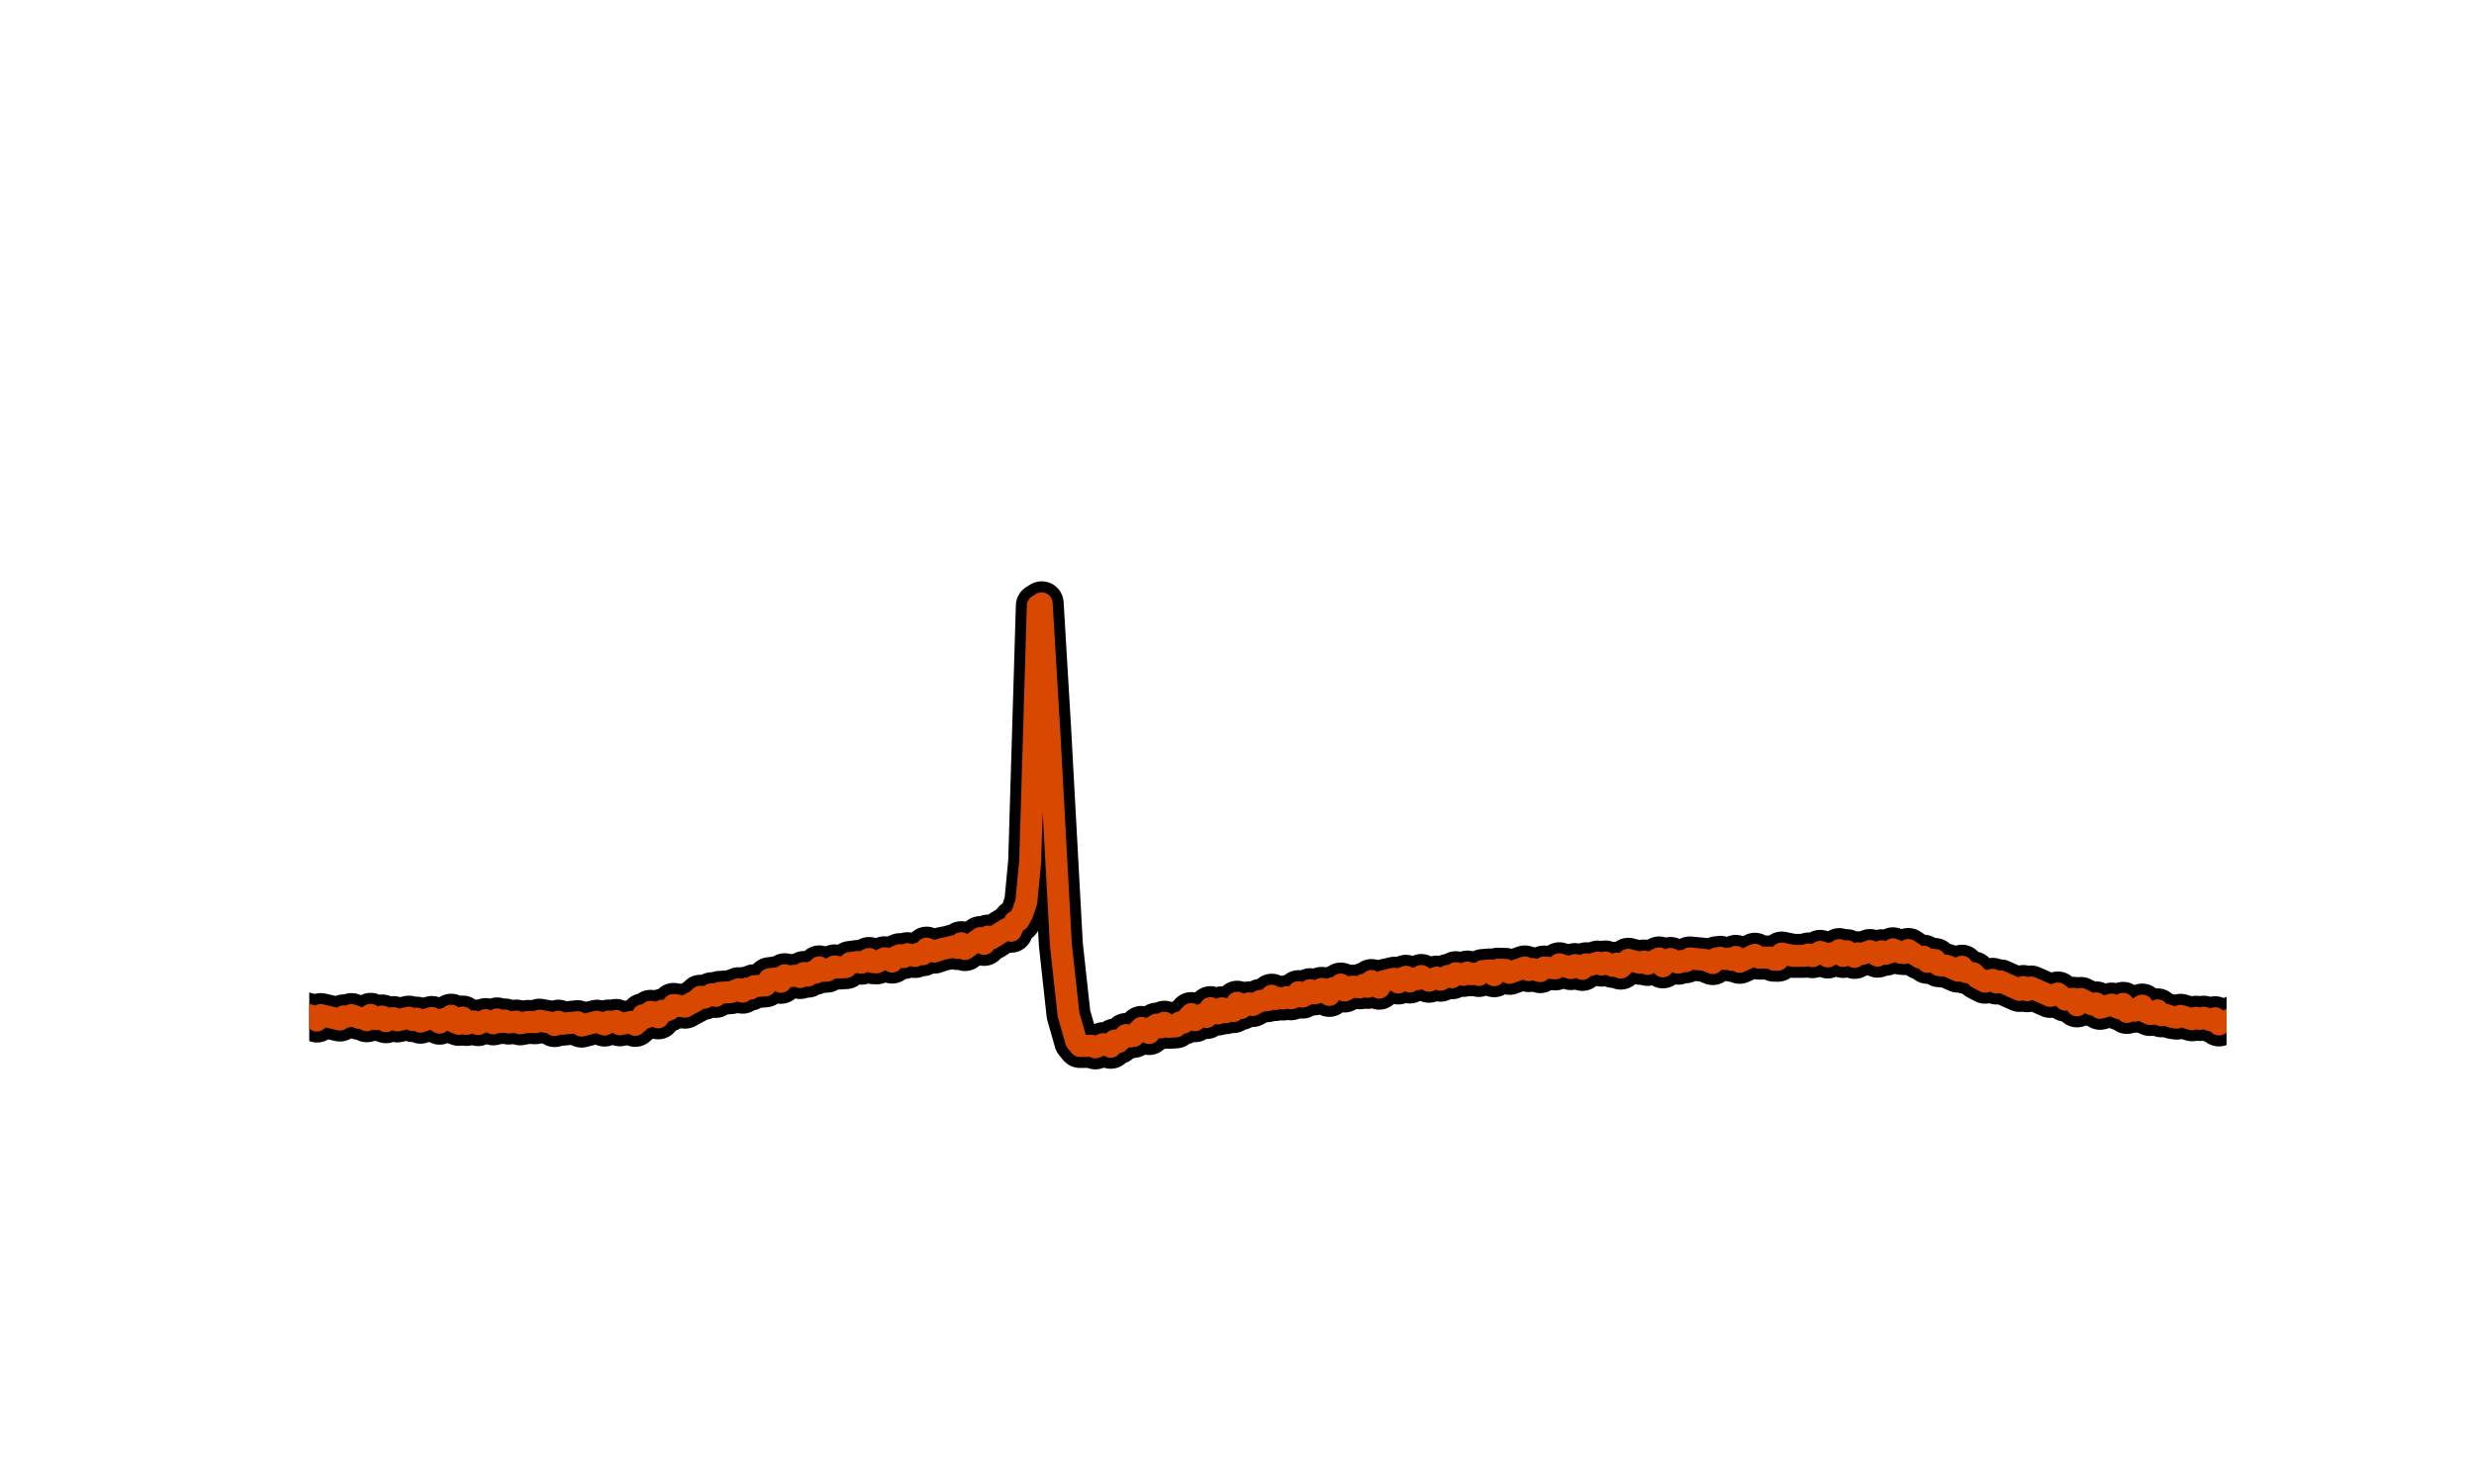
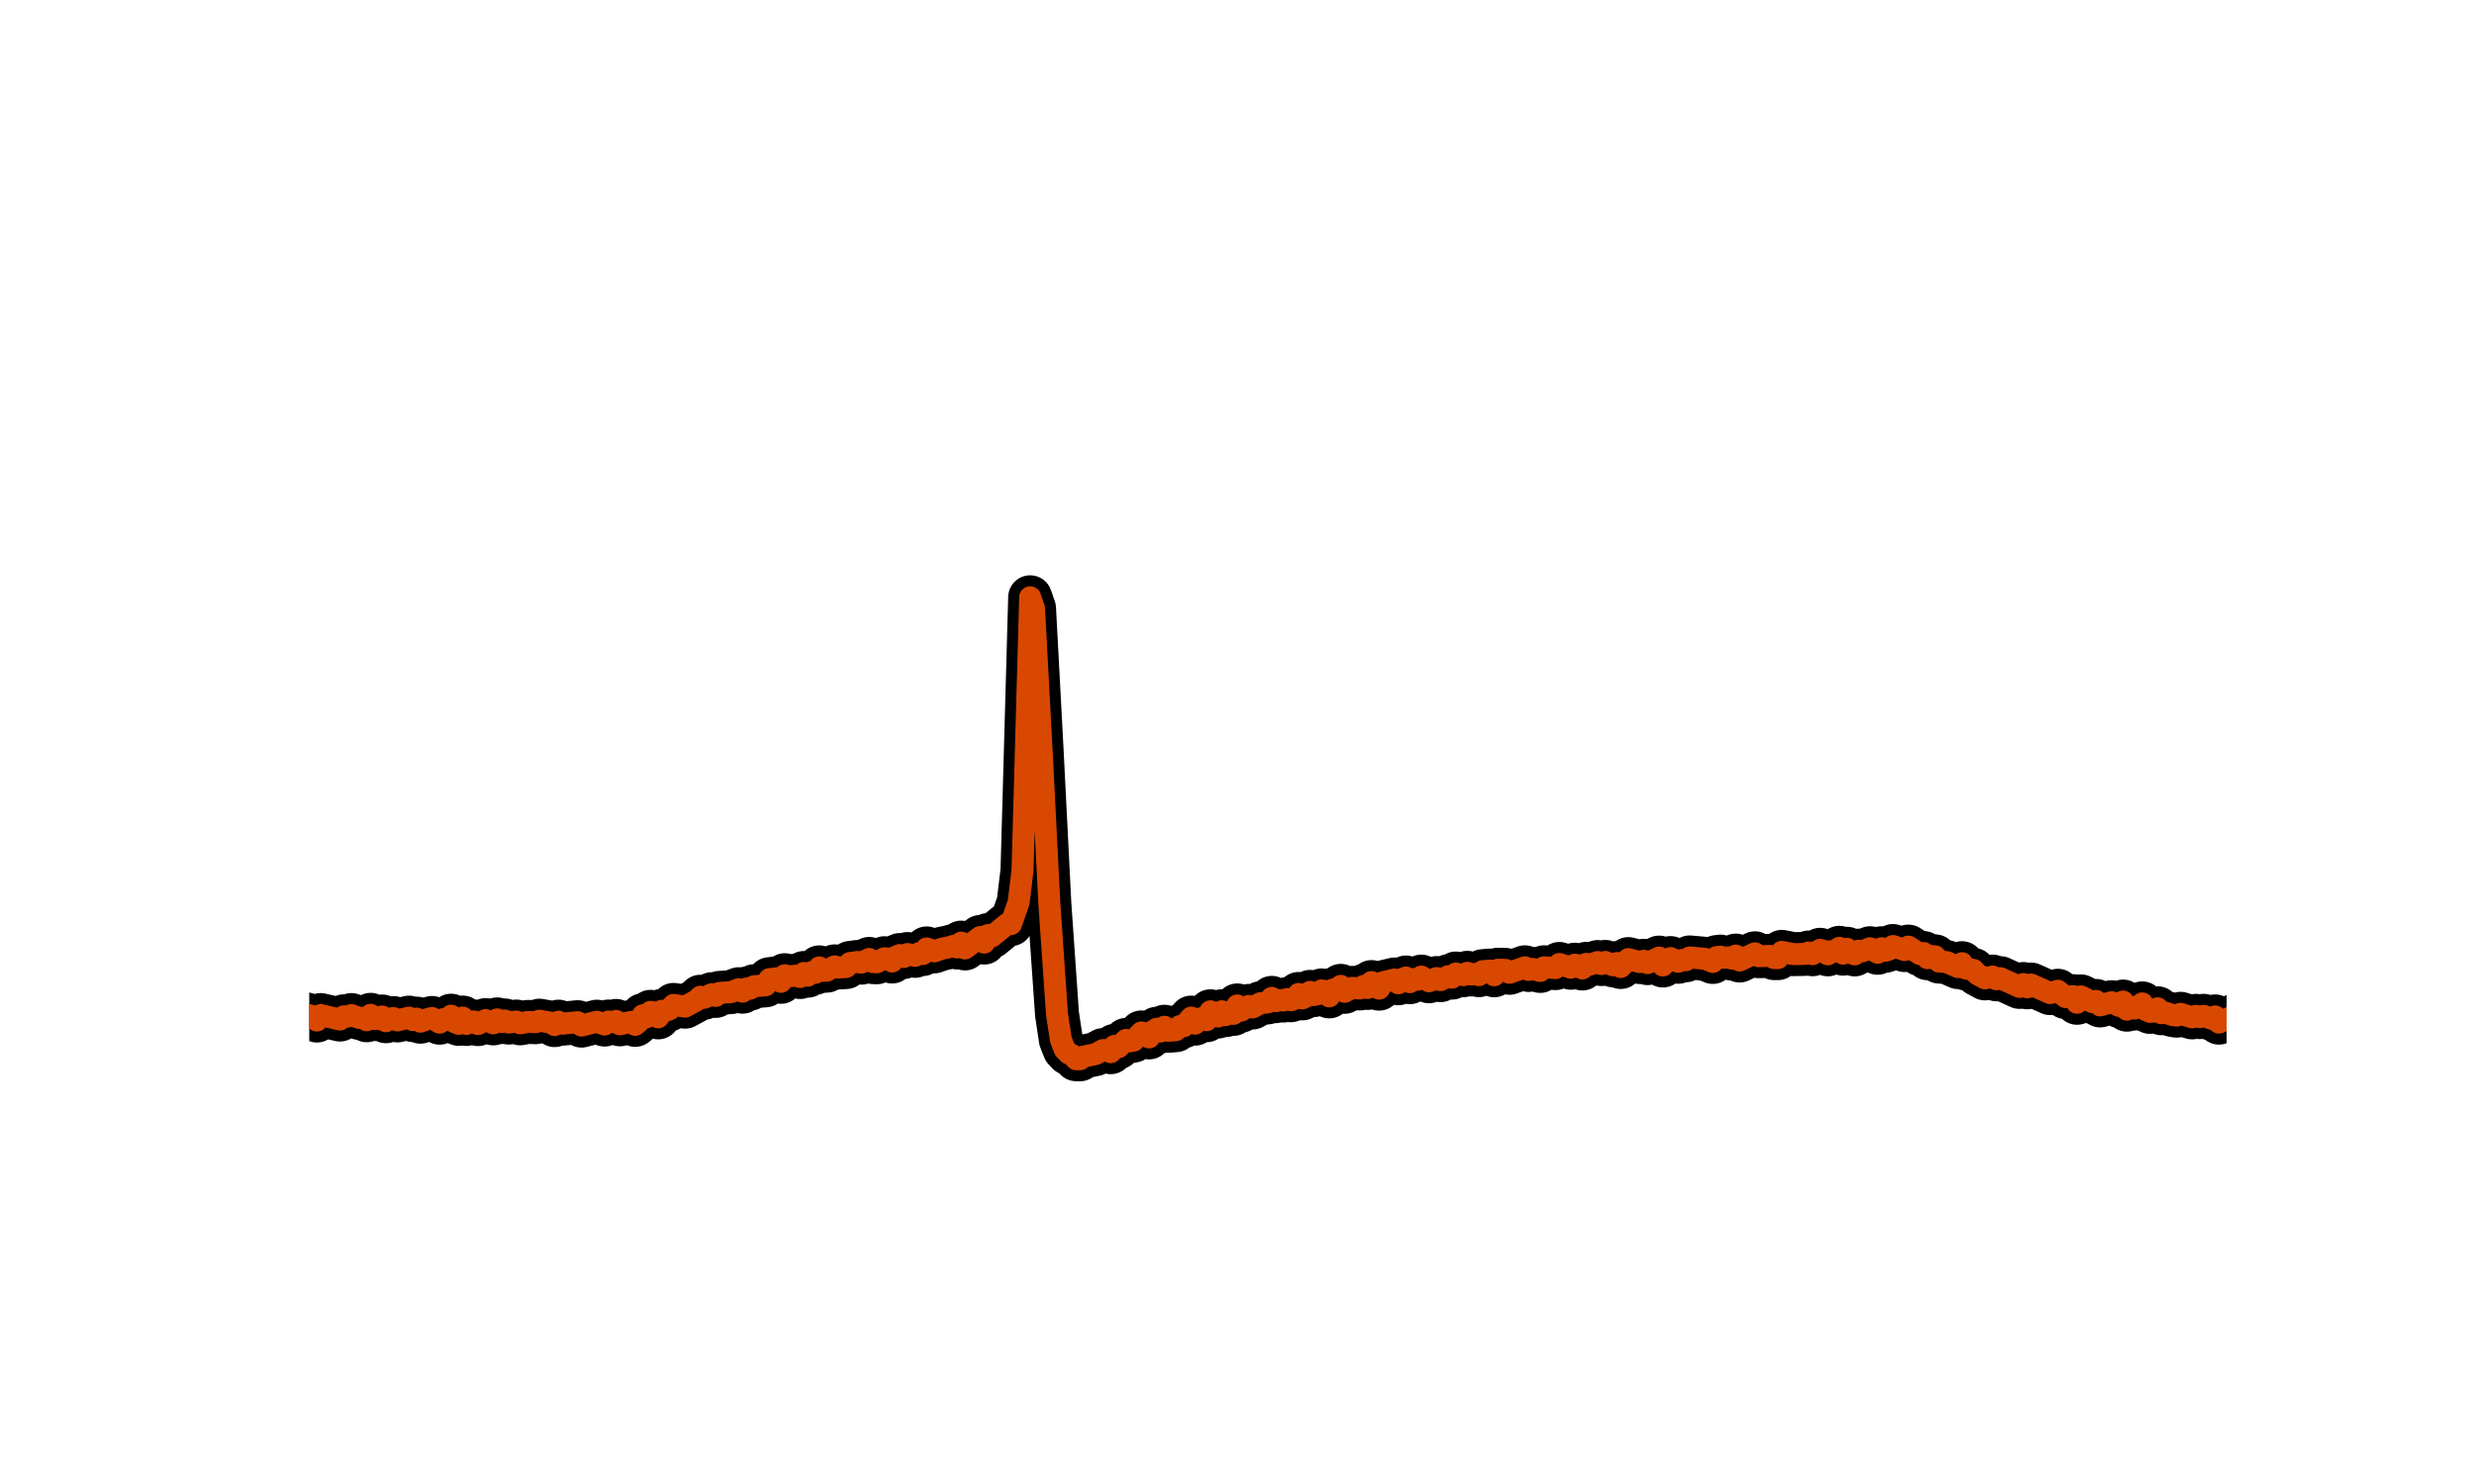
<svg xmlns="http://www.w3.org/2000/svg" width="180pt" height="108pt" viewBox="0 0 180 108" version="1.1">
  <defs>
    <style type="text/css">*{stroke-linejoin: round; stroke-linecap: butt}</style>
  </defs>
  <g id="figure_1">
    <g id="patch_1">
      <path d="M 0 108  L 180 108  L 180 0  L 0 0  L 0 108  z " style="fill: none" />
    </g>
    <g id="axes_1">
-       <path d="M 22.5 73.883  L 22.779 73.957  L 23.058 74.269  L 23.337 73.873  L 24.732 74.198  L 25.011 73.965  L 25.29 73.984  L 25.569 73.873  L 26.127 74.078  L 26.406 74.077  L 26.685 74.25  L 26.964 73.856  L 27.243 74.161  L 27.522 74.164  L 27.801 73.976  L 28.08 74.321  L 28.359 74.119  L 28.638 74.095  L 28.917 74.262  L 29.754 74.059  L 30.033 74.237  L 30.312 74.132  L 30.591 74.355  L 31.149 74.155  L 31.428 74.085  L 31.986 74.426  L 32.265 74.166  L 32.544 74.226  L 32.823 73.918  L 33.102 74.401  L 33.381 74.513  L 33.66 74.053  L 33.939 74.519  L 34.218 74.343  L 34.497 74.337  L 34.776 74.529  L 35.334 74.238  L 35.892 74.477  L 36.171 74.188  L 36.45 74.385  L 36.729 74.266  L 37.008 74.418  L 37.566 74.344  L 37.845 74.474  L 38.403 74.371  L 38.961 74.393  L 39.24 74.281  L 40.077 74.426  L 40.356 74.602  L 40.635 74.353  L 40.914 74.501  L 42.03 74.392  L 42.309 74.638  L 43.425 74.355  L 43.983 74.564  L 44.262 74.343  L 44.541 74.388  L 44.82 74.299  L 45.099 74.545  L 45.936 74.367  L 46.215 74.586  L 46.494 74.349  L 46.773 73.885  L 47.052 74.035  L 47.331 73.637  L 47.61 73.686  L 47.889 74.039  L 48.168 73.558  L 48.447 73.566  L 48.726 73.451  L 49.005 73.134  L 49.842 73.261  L 50.679 72.807  L 50.958 72.539  L 51.237 72.616  L 51.795 72.352  L 52.074 72.479  L 52.353 72.259  L 53.19 72.202  L 53.748 71.991  L 54.027 72.171  L 54.306 71.942  L 54.585 71.952  L 54.864 71.774  L 55.701 71.709  L 55.98 71.261  L 56.538 71.193  L 56.817 71.453  L 57.096 70.973  L 57.375 71.055  L 57.933 71.004  L 58.212 71.105  L 58.491 70.812  L 58.77 71.006  L 59.049 70.747  L 59.328 70.796  L 59.607 70.402  L 59.886 70.658  L 60.165 70.642  L 60.723 70.33  L 61.002 70.416  L 61.56 70.381  L 61.839 70.085  L 62.397 70.01  L 62.676 70.061  L 63.234 69.791  L 63.513 70.022  L 63.792 70.035  L 64.35 69.74  L 64.629 69.773  L 64.908 69.98  L 65.187 69.626  L 65.466 69.512  L 65.745 69.658  L 66.024 69.441  L 66.582 69.573  L 66.861 69.382  L 67.14 69.447  L 67.419 69.038  L 67.977 69.257  L 68.535 69.064  L 69.093 68.957  L 69.372 68.87  L 69.651 68.99  L 69.93 68.642  L 70.209 69.069  L 71.325 68.271  L 71.604 68.693  L 71.883 68.161  L 72.162 68.286  L 73.278 67.585  L 73.557 67.735  L 73.836 67.078  L 74.115 66.986  L 74.394 66.459  L 74.673 65.632  L 74.952 62.705  L 75.51 44.083  L 75.789 43.907  L 76.347 53.31  L 77.184 68.73  L 77.742 73.834  L 78.3 75.783  L 78.579 76.124  L 79.416 76.111  L 79.695 76.224  L 80.253 75.989  L 80.532 76.008  L 80.811 76.18  L 81.09 75.73  L 81.369 75.843  L 81.927 75.324  L 82.206 75.436  L 82.485 75.389  L 83.043 74.808  L 83.322 74.934  L 83.601 75.182  L 83.88 74.729  L 84.159 74.564  L 84.438 74.772  L 84.717 74.43  L 84.996 74.728  L 85.554 74.697  L 85.833 74.407  L 86.112 74.426  L 86.67 73.801  L 86.949 74.248  L 87.228 73.938  L 87.507 73.824  L 87.786 74.014  L 88.065 73.37  L 88.344 73.501  L 88.623 73.759  L 88.902 73.38  L 89.181 73.665  L 89.46 73.432  L 89.739 73.585  L 90.018 72.974  L 90.297 73.361  L 90.855 73.022  L 91.134 73.141  L 91.692 72.841  L 92.25 72.782  L 92.529 72.463  L 92.808 72.705  L 93.087 72.627  L 93.366 72.667  L 93.645 72.563  L 93.924 72.653  L 94.203 72.558  L 94.482 72.203  L 94.761 72.528  L 95.04 72.393  L 95.319 72.061  L 95.598 72.298  L 95.877 72.235  L 96.156 71.967  L 96.435 72.015  L 96.714 72.405  L 96.993 71.905  L 97.272 71.998  L 97.551 71.651  L 97.83 72.085  L 98.388 71.803  L 98.946 71.852  L 99.225 71.663  L 99.504 71.822  L 99.783 71.396  L 100.341 71.88  L 100.62 71.417  L 101.457 71.227  L 101.736 71.501  L 102.015 71.193  L 102.294 71.086  L 102.573 71.429  L 102.852 71.201  L 103.131 71.259  L 103.41 71.03  L 103.968 71.375  L 104.526 71.145  L 104.805 71.3  L 105.363 71.017  L 105.642 71.121  L 105.921 70.825  L 106.479 70.949  L 106.758 70.779  L 107.037 70.904  L 107.316 70.855  L 107.595 70.955  L 107.874 70.668  L 108.432 70.625  L 108.711 70.973  L 108.99 70.568  L 109.548 70.587  L 109.827 70.799  L 110.943 70.405  L 111.222 70.6  L 111.501 70.522  L 112.059 70.675  L 112.338 70.413  L 112.896 70.455  L 113.175 70.475  L 113.454 70.175  L 114.291 70.455  L 114.57 70.235  L 114.849 70.279  L 115.128 70.514  L 115.407 70.177  L 115.686 70.234  L 116.244 70.051  L 116.523 70.2  L 116.802 70.046  L 117.36 70.296  L 117.639 70.129  L 117.918 70.419  L 118.476 69.849  L 119.313 70.07  L 119.592 69.977  L 119.871 70.149  L 120.708 69.751  L 120.987 70.327  L 121.266 69.933  L 121.545 69.79  L 122.103 70.063  L 122.382 69.929  L 122.661 69.955  L 122.94 69.752  L 124.056 69.858  L 124.614 70.089  L 124.893 69.739  L 125.172 69.705  L 125.451 69.797  L 125.73 69.766  L 126.009 69.857  L 126.288 69.639  L 126.567 69.997  L 127.683 69.483  L 127.962 69.694  L 128.799 69.68  L 129.078 69.843  L 129.357 69.847  L 129.636 69.394  L 130.473 69.567  L 131.31 69.56  L 131.589 69.46  L 131.868 69.587  L 132.426 69.273  L 132.705 69.355  L 132.984 69.608  L 133.263 69.375  L 133.542 69.413  L 133.821 69.144  L 134.1 69.571  L 134.379 69.222  L 134.658 69.526  L 134.937 69.639  L 135.216 69.374  L 135.495 69.426  L 136.053 69.211  L 136.611 69.551  L 136.89 69.229  L 137.169 69.419  L 137.448 69.333  L 137.727 69.086  L 138.285 69.337  L 138.564 69.361  L 138.843 69.137  L 139.68 69.693  L 139.959 69.624  L 140.238 70.001  L 140.517 69.836  L 140.796 69.869  L 141.075 70.244  L 141.633 70.281  L 142.47 70.642  L 142.749 70.353  L 143.028 70.739  L 143.586 70.836  L 143.865 71.147  L 144.423 71.444  L 144.981 71.308  L 145.26 71.505  L 145.539 71.419  L 146.934 72.043  L 147.213 71.832  L 147.492 72.067  L 147.771 71.866  L 149.166 72.478  L 149.724 72.302  L 150.282 72.756  L 150.84 72.686  L 151.119 73.166  L 151.398 72.7  L 152.235 73.109  L 152.514 73.024  L 152.793 73.346  L 153.63 73.11  L 154.188 73.38  L 154.467 73.056  L 154.746 73.645  L 155.025 73.455  L 155.304 73.559  L 155.862 73.182  L 156.141 73.67  L 156.42 73.794  L 156.699 73.775  L 156.978 73.53  L 157.257 73.891  L 157.536 73.848  L 158.094 74.024  L 158.373 74.06  L 158.652 73.926  L 159.489 74.18  L 159.768 74.068  L 160.047 74.158  L 160.326 74.063  L 160.884 74.267  L 161.163 74.103  L 161.442 74.553  L 161.721 74.425  L 161.721 74.425  " clip-path="url(#p7765ff86d8)" style="fill: none; stroke: #000000; stroke-width: 3.2; stroke-linecap: square" />
-       <path d="M 22.5 73.883  L 22.779 73.957  L 23.058 74.269  L 23.337 73.873  L 24.732 74.198  L 25.011 73.965  L 25.29 73.984  L 25.569 73.873  L 26.127 74.078  L 26.406 74.077  L 26.685 74.25  L 26.964 73.856  L 27.243 74.161  L 27.522 74.164  L 27.801 73.976  L 28.08 74.321  L 28.359 74.119  L 28.638 74.095  L 28.917 74.262  L 29.754 74.059  L 30.033 74.237  L 30.312 74.132  L 30.591 74.355  L 31.149 74.155  L 31.428 74.085  L 31.986 74.426  L 32.265 74.166  L 32.544 74.226  L 32.823 73.918  L 33.102 74.401  L 33.381 74.513  L 33.66 74.053  L 33.939 74.519  L 34.218 74.343  L 34.497 74.337  L 34.776 74.529  L 35.334 74.238  L 35.892 74.477  L 36.171 74.188  L 36.45 74.385  L 36.729 74.266  L 37.008 74.418  L 37.566 74.344  L 37.845 74.474  L 38.403 74.371  L 38.961 74.393  L 39.24 74.281  L 40.077 74.426  L 40.356 74.602  L 40.635 74.353  L 40.914 74.501  L 42.03 74.392  L 42.309 74.638  L 43.425 74.355  L 43.983 74.564  L 44.262 74.343  L 44.541 74.388  L 44.82 74.299  L 45.099 74.545  L 45.936 74.367  L 46.215 74.586  L 46.494 74.349  L 46.773 73.885  L 47.052 74.035  L 47.331 73.637  L 47.61 73.686  L 47.889 74.039  L 48.168 73.558  L 48.447 73.566  L 48.726 73.451  L 49.005 73.134  L 49.842 73.261  L 50.679 72.807  L 50.958 72.539  L 51.237 72.616  L 51.795 72.352  L 52.074 72.479  L 52.353 72.259  L 53.19 72.202  L 53.748 71.991  L 54.027 72.171  L 54.306 71.942  L 54.585 71.952  L 54.864 71.774  L 55.701 71.709  L 55.98 71.261  L 56.538 71.193  L 56.817 71.453  L 57.096 70.973  L 57.375 71.055  L 57.933 71.004  L 58.212 71.105  L 58.491 70.812  L 58.77 71.006  L 59.049 70.747  L 59.328 70.796  L 59.607 70.402  L 59.886 70.658  L 60.165 70.642  L 60.723 70.33  L 61.002 70.416  L 61.56 70.381  L 61.839 70.085  L 62.397 70.01  L 62.676 70.061  L 63.234 69.791  L 63.513 70.022  L 63.792 70.035  L 64.35 69.74  L 64.629 69.773  L 64.908 69.98  L 65.187 69.626  L 65.466 69.512  L 65.745 69.658  L 66.024 69.441  L 66.582 69.573  L 66.861 69.382  L 67.14 69.447  L 67.419 69.038  L 67.977 69.257  L 68.535 69.064  L 69.093 68.957  L 69.372 68.87  L 69.651 68.99  L 69.93 68.642  L 70.209 69.069  L 71.325 68.271  L 71.604 68.693  L 71.883 68.161  L 72.162 68.286  L 73.278 67.585  L 73.557 67.735  L 73.836 67.078  L 74.115 66.986  L 74.394 66.459  L 74.673 65.632  L 74.952 62.705  L 75.51 44.083  L 75.789 43.907  L 76.347 53.31  L 77.184 68.73  L 77.742 73.834  L 78.3 75.783  L 78.579 76.124  L 79.416 76.111  L 79.695 76.224  L 80.253 75.989  L 80.532 76.008  L 80.811 76.18  L 81.09 75.73  L 81.369 75.843  L 81.927 75.324  L 82.206 75.436  L 82.485 75.389  L 83.043 74.808  L 83.322 74.934  L 83.601 75.182  L 83.88 74.729  L 84.159 74.564  L 84.438 74.772  L 84.717 74.43  L 84.996 74.728  L 85.554 74.697  L 85.833 74.407  L 86.112 74.426  L 86.67 73.801  L 86.949 74.248  L 87.228 73.938  L 87.507 73.824  L 87.786 74.014  L 88.065 73.37  L 88.344 73.501  L 88.623 73.759  L 88.902 73.38  L 89.181 73.665  L 89.46 73.432  L 89.739 73.585  L 90.018 72.974  L 90.297 73.361  L 90.855 73.022  L 91.134 73.141  L 91.692 72.841  L 92.25 72.782  L 92.529 72.463  L 92.808 72.705  L 93.087 72.627  L 93.366 72.667  L 93.645 72.563  L 93.924 72.653  L 94.203 72.558  L 94.482 72.203  L 94.761 72.528  L 95.04 72.393  L 95.319 72.061  L 95.598 72.298  L 95.877 72.235  L 96.156 71.967  L 96.435 72.015  L 96.714 72.405  L 96.993 71.905  L 97.272 71.998  L 97.551 71.651  L 97.83 72.085  L 98.388 71.803  L 98.946 71.852  L 99.225 71.663  L 99.504 71.822  L 99.783 71.396  L 100.341 71.88  L 100.62 71.417  L 101.457 71.227  L 101.736 71.501  L 102.015 71.193  L 102.294 71.086  L 102.573 71.429  L 102.852 71.201  L 103.131 71.259  L 103.41 71.03  L 103.968 71.375  L 104.526 71.145  L 104.805 71.3  L 105.363 71.017  L 105.642 71.121  L 105.921 70.825  L 106.479 70.949  L 106.758 70.779  L 107.037 70.904  L 107.316 70.855  L 107.595 70.955  L 107.874 70.668  L 108.432 70.625  L 108.711 70.973  L 108.99 70.568  L 109.548 70.587  L 109.827 70.799  L 110.943 70.405  L 111.222 70.6  L 111.501 70.522  L 112.059 70.675  L 112.338 70.413  L 112.896 70.455  L 113.175 70.475  L 113.454 70.175  L 114.291 70.455  L 114.57 70.235  L 114.849 70.279  L 115.128 70.514  L 115.407 70.177  L 115.686 70.234  L 116.244 70.051  L 116.523 70.2  L 116.802 70.046  L 117.36 70.296  L 117.639 70.129  L 117.918 70.419  L 118.476 69.849  L 119.313 70.07  L 119.592 69.977  L 119.871 70.149  L 120.708 69.751  L 120.987 70.327  L 121.266 69.933  L 121.545 69.79  L 122.103 70.063  L 122.382 69.929  L 122.661 69.955  L 122.94 69.752  L 124.056 69.858  L 124.614 70.089  L 124.893 69.739  L 125.172 69.705  L 125.451 69.797  L 125.73 69.766  L 126.009 69.857  L 126.288 69.639  L 126.567 69.997  L 127.683 69.483  L 127.962 69.694  L 128.799 69.68  L 129.078 69.843  L 129.357 69.847  L 129.636 69.394  L 130.473 69.567  L 131.31 69.56  L 131.589 69.46  L 131.868 69.587  L 132.426 69.273  L 132.705 69.355  L 132.984 69.608  L 133.263 69.375  L 133.542 69.413  L 133.821 69.144  L 134.1 69.571  L 134.379 69.222  L 134.658 69.526  L 134.937 69.639  L 135.216 69.374  L 135.495 69.426  L 136.053 69.211  L 136.611 69.551  L 136.89 69.229  L 137.169 69.419  L 137.448 69.333  L 137.727 69.086  L 138.285 69.337  L 138.564 69.361  L 138.843 69.137  L 139.68 69.693  L 139.959 69.624  L 140.238 70.001  L 140.517 69.836  L 140.796 69.869  L 141.075 70.244  L 141.633 70.281  L 142.47 70.642  L 142.749 70.353  L 143.028 70.739  L 143.586 70.836  L 143.865 71.147  L 144.423 71.444  L 144.981 71.308  L 145.26 71.505  L 145.539 71.419  L 146.934 72.043  L 147.213 71.832  L 147.492 72.067  L 147.771 71.866  L 149.166 72.478  L 149.724 72.302  L 150.282 72.756  L 150.84 72.686  L 151.119 73.166  L 151.398 72.7  L 152.235 73.109  L 152.514 73.024  L 152.793 73.346  L 153.63 73.11  L 154.188 73.38  L 154.467 73.056  L 154.746 73.645  L 155.025 73.455  L 155.304 73.559  L 155.862 73.182  L 156.141 73.67  L 156.42 73.794  L 156.699 73.775  L 156.978 73.53  L 157.257 73.891  L 157.536 73.848  L 158.094 74.024  L 158.373 74.06  L 158.652 73.926  L 159.489 74.18  L 159.768 74.068  L 160.047 74.158  L 160.326 74.063  L 160.884 74.267  L 161.163 74.103  L 161.442 74.553  L 161.721 74.425  L 161.721 74.425  " clip-path="url(#p7765ff86d8)" style="fill: none; stroke: #d94801; stroke-width: 1.6; stroke-linecap: square" />
+       <path d="M 22.5 73.883  L 22.779 73.957  L 23.058 74.269  L 23.337 73.873  L 24.732 74.198  L 25.011 73.965  L 25.29 73.984  L 25.569 73.873  L 26.127 74.078  L 26.406 74.077  L 26.685 74.25  L 26.964 73.856  L 27.243 74.161  L 27.522 74.164  L 27.801 73.976  L 28.08 74.321  L 28.359 74.119  L 28.638 74.095  L 28.917 74.262  L 29.754 74.059  L 30.033 74.237  L 30.312 74.132  L 30.591 74.355  L 31.149 74.155  L 31.428 74.085  L 31.986 74.426  L 32.265 74.166  L 32.544 74.226  L 32.823 73.918  L 33.102 74.401  L 33.381 74.513  L 33.66 74.053  L 33.939 74.519  L 34.218 74.343  L 34.497 74.337  L 34.776 74.529  L 35.334 74.238  L 35.892 74.477  L 36.171 74.188  L 36.45 74.385  L 36.729 74.266  L 37.008 74.418  L 37.566 74.344  L 37.845 74.474  L 38.403 74.371  L 38.961 74.393  L 39.24 74.281  L 40.077 74.426  L 40.356 74.602  L 40.635 74.353  L 40.914 74.501  L 42.03 74.392  L 42.309 74.638  L 43.425 74.355  L 43.983 74.564  L 44.262 74.343  L 44.541 74.388  L 44.82 74.299  L 45.099 74.545  L 45.936 74.367  L 46.215 74.586  L 46.494 74.349  L 46.773 73.885  L 47.052 74.035  L 47.331 73.637  L 47.61 73.686  L 47.889 74.039  L 48.168 73.558  L 48.447 73.566  L 48.726 73.45  L 49.005 73.134  L 49.842 73.261  L 50.679 72.807  L 50.958 72.539  L 51.237 72.616  L 51.795 72.352  L 52.074 72.479  L 52.353 72.259  L 53.19 72.202  L 53.748 71.991  L 54.027 72.171  L 54.306 71.942  L 54.585 71.952  L 54.864 71.774  L 55.701 71.709  L 55.98 71.261  L 56.538 71.192  L 56.817 71.453  L 57.096 70.973  L 57.375 71.055  L 57.933 71.004  L 58.212 71.104  L 58.491 70.811  L 58.77 71.006  L 59.049 70.746  L 59.328 70.796  L 59.607 70.402  L 59.886 70.657  L 60.165 70.641  L 60.723 70.329  L 61.002 70.414  L 61.56 70.379  L 61.839 70.084  L 62.397 70.008  L 62.676 70.058  L 63.234 69.788  L 63.513 70.018  L 63.792 70.031  L 64.35 69.736  L 64.629 69.768  L 64.908 69.974  L 65.187 69.62  L 65.466 69.505  L 65.745 69.65  L 66.024 69.432  L 66.582 69.562  L 66.861 69.37  L 67.14 69.433  L 67.419 69.023  L 67.977 69.238  L 68.535 69.041  L 69.093 68.927  L 69.372 68.837  L 69.651 68.953  L 69.93 68.6  L 70.209 69.023  L 71.325 68.19  L 71.604 68.597  L 71.883 68.049  L 72.162 68.152  L 73.278 67.24  L 73.557 67.253  L 74.115 65.669  L 74.394 63.346  L 74.952 43.468  L 75.231 44.272  L 75.789 54.709  L 76.347 65.767  L 76.905 73.81  L 77.184 75.664  L 77.463 76.369  L 77.742 76.662  L 78.021 76.787  L 78.3 77.087  L 78.579 77.091  L 78.858 76.891  L 79.695 76.717  L 80.253 76.42  L 80.532 76.418  L 80.811 76.575  L 81.09 76.113  L 81.369 76.217  L 81.927 75.681  L 82.206 75.785  L 82.485 75.731  L 83.043 75.137  L 83.322 75.257  L 83.601 75.499  L 83.88 75.04  L 84.159 74.869  L 84.438 75.07  L 84.717 74.723  L 84.996 75.016  L 85.554 74.973  L 85.833 74.677  L 86.112 74.692  L 86.67 74.056  L 86.949 74.498  L 87.228 74.182  L 87.507 74.064  L 87.786 74.248  L 88.065 73.599  L 88.344 73.725  L 88.623 73.979  L 88.902 73.595  L 89.181 73.876  L 89.46 73.638  L 89.739 73.787  L 90.018 73.171  L 90.297 73.554  L 90.855 73.207  L 91.134 73.321  L 91.692 73.013  L 92.25 72.946  L 92.529 72.622  L 92.808 72.861  L 93.087 72.779  L 93.366 72.815  L 93.645 72.707  L 93.924 72.794  L 94.203 72.696  L 94.482 72.337  L 94.761 72.658  L 95.04 72.521  L 95.319 72.184  L 95.598 72.418  L 95.877 72.352  L 96.156 72.08  L 96.435 72.126  L 96.714 72.513  L 96.993 72.009  L 97.272 72.1  L 97.551 71.748  L 97.83 72.18  L 98.388 71.892  L 98.946 71.936  L 99.225 71.744  L 99.504 71.9  L 99.783 71.472  L 100.341 71.95  L 100.62 71.484  L 101.457 71.286  L 101.736 71.559  L 102.015 71.247  L 102.294 71.139  L 102.573 71.479  L 102.852 71.249  L 103.131 71.304  L 103.41 71.073  L 103.968 71.413  L 104.526 71.18  L 104.805 71.332  L 105.363 71.046  L 105.642 71.147  L 105.921 70.85  L 106.479 70.97  L 106.758 70.798  L 107.037 70.92  L 107.316 70.87  L 107.595 70.968  L 107.874 70.679  L 108.432 70.633  L 108.711 70.978  L 108.99 70.571  L 109.548 70.587  L 109.827 70.797  L 110.943 70.397  L 111.222 70.591  L 111.501 70.51  L 112.059 70.661  L 112.338 70.397  L 112.896 70.436  L 113.175 70.455  L 113.454 70.153  L 114.291 70.429  L 114.57 70.207  L 114.849 70.25  L 115.128 70.482  L 115.407 70.145  L 115.686 70.2  L 116.244 70.014  L 116.523 70.161  L 116.802 70.006  L 117.36 70.253  L 117.639 70.085  L 117.918 70.374  L 118.476 69.8  L 119.313 70.017  L 119.592 69.922  L 119.871 70.093  L 120.708 69.69  L 120.987 70.265  L 121.266 69.87  L 121.545 69.725  L 122.103 69.995  L 122.382 69.859  L 122.661 69.883  L 122.94 69.679  L 124.056 69.778  L 124.614 70.006  L 124.893 69.654  L 125.172 69.618  L 125.451 69.708  L 125.73 69.676  L 126.009 69.764  L 126.288 69.544  L 126.567 69.901  L 127.683 69.379  L 127.962 69.588  L 128.799 69.566  L 129.078 69.727  L 129.357 69.729  L 129.636 69.273  L 130.473 69.439  L 131.31 69.423  L 131.589 69.321  L 131.868 69.445  L 132.426 69.124  L 132.705 69.203  L 132.984 69.453  L 133.263 69.216  L 133.542 69.251  L 133.821 68.979  L 134.1 69.402  L 134.379 69.048  L 134.658 69.348  L 134.937 69.457  L 135.216 69.187  L 135.495 69.234  L 136.053 69.01  L 136.611 69.339  L 136.89 69.01  L 137.169 69.194  L 137.448 69.102  L 137.727 68.849  L 138.564 69.142  L 138.843 68.89  L 139.68 69.432  L 139.959 69.359  L 140.238 69.735  L 140.517 69.569  L 140.796 69.602  L 141.075 69.978  L 141.633 70.017  L 142.47 70.384  L 142.749 70.097  L 143.028 70.485  L 143.586 70.586  L 143.865 70.9  L 144.423 71.203  L 144.981 71.072  L 145.26 71.271  L 145.539 71.187  L 146.934 71.824  L 147.213 71.615  L 147.492 71.853  L 147.771 71.652  L 149.166 72.276  L 149.724 72.104  L 150.282 72.563  L 150.84 72.497  L 151.119 72.978  L 151.398 72.514  L 152.235 72.929  L 152.514 72.846  L 152.793 73.169  L 153.63 72.939  L 154.188 73.212  L 154.467 72.89  L 154.746 73.48  L 155.025 73.292  L 155.304 73.398  L 155.862 73.024  L 156.141 73.514  L 156.42 73.639  L 156.699 73.622  L 156.978 73.379  L 157.257 73.74  L 157.536 73.699  L 158.094 73.878  L 158.373 73.915  L 158.652 73.782  L 159.489 74.041  L 159.768 73.93  L 160.047 74.022  L 160.326 73.928  L 160.884 74.135  L 161.163 73.971  L 161.442 74.423  L 161.721 74.296  L 161.721 74.296  " clip-path="url(#pf3f7887082)" style="fill: none; stroke: #000000; stroke-width: 3.2; stroke-linecap: square" />
+       <path d="M 22.5 73.883  L 22.779 73.957  L 23.058 74.269  L 23.337 73.873  L 24.732 74.198  L 25.011 73.965  L 25.29 73.984  L 25.569 73.873  L 26.127 74.078  L 26.406 74.077  L 26.685 74.25  L 26.964 73.856  L 27.243 74.161  L 27.522 74.164  L 27.801 73.976  L 28.08 74.321  L 28.359 74.119  L 28.638 74.095  L 28.917 74.262  L 29.754 74.059  L 30.033 74.237  L 30.312 74.132  L 30.591 74.355  L 31.149 74.155  L 31.428 74.085  L 31.986 74.426  L 32.265 74.166  L 32.544 74.226  L 32.823 73.918  L 33.102 74.401  L 33.381 74.513  L 33.66 74.053  L 33.939 74.519  L 34.218 74.343  L 34.497 74.337  L 34.776 74.529  L 35.334 74.238  L 35.892 74.477  L 36.171 74.188  L 36.45 74.385  L 36.729 74.266  L 37.008 74.418  L 37.566 74.344  L 37.845 74.474  L 38.403 74.371  L 38.961 74.393  L 39.24 74.281  L 40.077 74.426  L 40.356 74.602  L 40.635 74.353  L 40.914 74.501  L 42.03 74.392  L 42.309 74.638  L 43.425 74.355  L 43.983 74.564  L 44.262 74.343  L 44.541 74.388  L 44.82 74.299  L 45.099 74.545  L 45.936 74.367  L 46.215 74.586  L 46.494 74.349  L 46.773 73.885  L 47.052 74.035  L 47.331 73.637  L 47.61 73.686  L 47.889 74.039  L 48.168 73.558  L 48.447 73.566  L 48.726 73.45  L 49.005 73.134  L 49.842 73.261  L 50.679 72.807  L 50.958 72.539  L 51.237 72.616  L 51.795 72.352  L 52.074 72.479  L 52.353 72.259  L 53.19 72.202  L 53.748 71.991  L 54.027 72.171  L 54.306 71.942  L 54.585 71.952  L 54.864 71.774  L 55.701 71.709  L 55.98 71.261  L 56.538 71.192  L 56.817 71.453  L 57.096 70.973  L 57.375 71.055  L 57.933 71.004  L 58.212 71.104  L 58.491 70.811  L 58.77 71.006  L 59.049 70.746  L 59.328 70.796  L 59.607 70.402  L 59.886 70.657  L 60.165 70.641  L 60.723 70.329  L 61.002 70.414  L 61.56 70.379  L 61.839 70.084  L 62.397 70.008  L 62.676 70.058  L 63.234 69.788  L 63.513 70.018  L 63.792 70.031  L 64.35 69.736  L 64.629 69.768  L 64.908 69.974  L 65.187 69.62  L 65.466 69.505  L 65.745 69.65  L 66.024 69.432  L 66.582 69.562  L 66.861 69.37  L 67.14 69.433  L 67.419 69.023  L 67.977 69.238  L 68.535 69.041  L 69.093 68.927  L 69.372 68.837  L 69.651 68.953  L 69.93 68.6  L 70.209 69.023  L 71.325 68.19  L 71.604 68.597  L 71.883 68.049  L 72.162 68.152  L 73.278 67.24  L 73.557 67.253  L 74.115 65.669  L 74.394 63.346  L 74.952 43.468  L 75.231 44.272  L 75.789 54.709  L 76.347 65.767  L 76.905 73.81  L 77.184 75.664  L 77.463 76.369  L 77.742 76.662  L 78.021 76.787  L 78.3 77.087  L 78.579 77.091  L 78.858 76.891  L 79.695 76.717  L 80.253 76.42  L 80.532 76.418  L 80.811 76.575  L 81.09 76.113  L 81.369 76.217  L 81.927 75.681  L 82.206 75.785  L 82.485 75.731  L 83.043 75.137  L 83.322 75.257  L 83.601 75.499  L 83.88 75.04  L 84.159 74.869  L 84.438 75.07  L 84.717 74.723  L 84.996 75.016  L 85.554 74.973  L 85.833 74.677  L 86.112 74.692  L 86.67 74.056  L 86.949 74.498  L 87.228 74.182  L 87.507 74.064  L 87.786 74.248  L 88.065 73.599  L 88.344 73.725  L 88.623 73.979  L 88.902 73.595  L 89.181 73.876  L 89.46 73.638  L 89.739 73.787  L 90.018 73.171  L 90.297 73.554  L 90.855 73.207  L 91.134 73.321  L 91.692 73.013  L 92.25 72.946  L 92.529 72.622  L 92.808 72.861  L 93.087 72.779  L 93.366 72.815  L 93.645 72.707  L 93.924 72.794  L 94.203 72.696  L 94.482 72.337  L 94.761 72.658  L 95.04 72.521  L 95.319 72.184  L 95.598 72.418  L 95.877 72.352  L 96.156 72.08  L 96.435 72.126  L 96.714 72.513  L 96.993 72.009  L 97.272 72.1  L 97.551 71.748  L 97.83 72.18  L 98.388 71.892  L 98.946 71.936  L 99.225 71.744  L 99.504 71.9  L 99.783 71.472  L 100.341 71.95  L 100.62 71.484  L 101.457 71.286  L 101.736 71.559  L 102.015 71.247  L 102.294 71.139  L 102.573 71.479  L 102.852 71.249  L 103.131 71.304  L 103.41 71.073  L 103.968 71.413  L 104.526 71.18  L 104.805 71.332  L 105.363 71.046  L 105.642 71.147  L 105.921 70.85  L 106.479 70.97  L 106.758 70.798  L 107.037 70.92  L 107.316 70.87  L 107.595 70.968  L 107.874 70.679  L 108.432 70.633  L 108.711 70.978  L 108.99 70.571  L 109.548 70.587  L 109.827 70.797  L 110.943 70.397  L 111.222 70.591  L 111.501 70.51  L 112.059 70.661  L 112.338 70.397  L 112.896 70.436  L 113.175 70.455  L 113.454 70.153  L 114.291 70.429  L 114.57 70.207  L 114.849 70.25  L 115.128 70.482  L 115.407 70.145  L 115.686 70.2  L 116.244 70.014  L 116.523 70.161  L 116.802 70.006  L 117.36 70.253  L 117.639 70.085  L 117.918 70.374  L 118.476 69.8  L 119.313 70.017  L 119.592 69.922  L 119.871 70.093  L 120.708 69.69  L 120.987 70.265  L 121.266 69.87  L 121.545 69.725  L 122.103 69.995  L 122.382 69.859  L 122.661 69.883  L 122.94 69.679  L 124.056 69.778  L 124.614 70.006  L 124.893 69.654  L 125.172 69.618  L 125.451 69.708  L 125.73 69.676  L 126.009 69.764  L 126.288 69.544  L 126.567 69.901  L 127.683 69.379  L 127.962 69.588  L 128.799 69.566  L 129.078 69.727  L 129.357 69.729  L 129.636 69.273  L 130.473 69.439  L 131.31 69.423  L 131.589 69.321  L 131.868 69.445  L 132.426 69.124  L 132.705 69.203  L 132.984 69.453  L 133.263 69.216  L 133.542 69.251  L 133.821 68.979  L 134.1 69.402  L 134.379 69.048  L 134.658 69.348  L 134.937 69.457  L 135.216 69.187  L 135.495 69.234  L 136.053 69.01  L 136.611 69.339  L 136.89 69.01  L 137.169 69.194  L 137.448 69.102  L 137.727 68.849  L 138.564 69.142  L 138.843 68.89  L 139.68 69.432  L 139.959 69.359  L 140.238 69.735  L 140.517 69.569  L 140.796 69.602  L 141.075 69.978  L 141.633 70.017  L 142.47 70.384  L 142.749 70.097  L 143.028 70.485  L 143.586 70.586  L 143.865 70.9  L 144.423 71.203  L 144.981 71.072  L 145.26 71.271  L 145.539 71.187  L 146.934 71.824  L 147.213 71.615  L 147.492 71.853  L 147.771 71.652  L 149.166 72.276  L 149.724 72.104  L 150.282 72.563  L 150.84 72.497  L 151.119 72.978  L 151.398 72.514  L 152.235 72.929  L 152.514 72.846  L 152.793 73.169  L 153.63 72.939  L 154.188 73.212  L 154.467 72.89  L 154.746 73.48  L 155.025 73.292  L 155.304 73.398  L 155.862 73.024  L 156.141 73.514  L 156.42 73.639  L 156.699 73.622  L 156.978 73.379  L 157.257 73.74  L 157.536 73.699  L 158.094 73.878  L 158.373 73.915  L 158.652 73.782  L 159.489 74.041  L 159.768 73.93  L 160.047 74.022  L 160.326 73.928  L 160.884 74.135  L 161.163 73.971  L 161.442 74.423  L 161.721 74.296  L 161.721 74.296  " clip-path="url(#pf3f7887082)" style="fill: none; stroke: #d94801; stroke-width: 1.6; stroke-linecap: square" />
    </g>
  </g>
  <defs>
-     <clipPath id="p7765ff86d8">
+     <clipPath id="pf3f7887082">
      <rect x="22.5" y="12.96" width="139.5" height="83.16" />
    </clipPath>
  </defs>
</svg>
